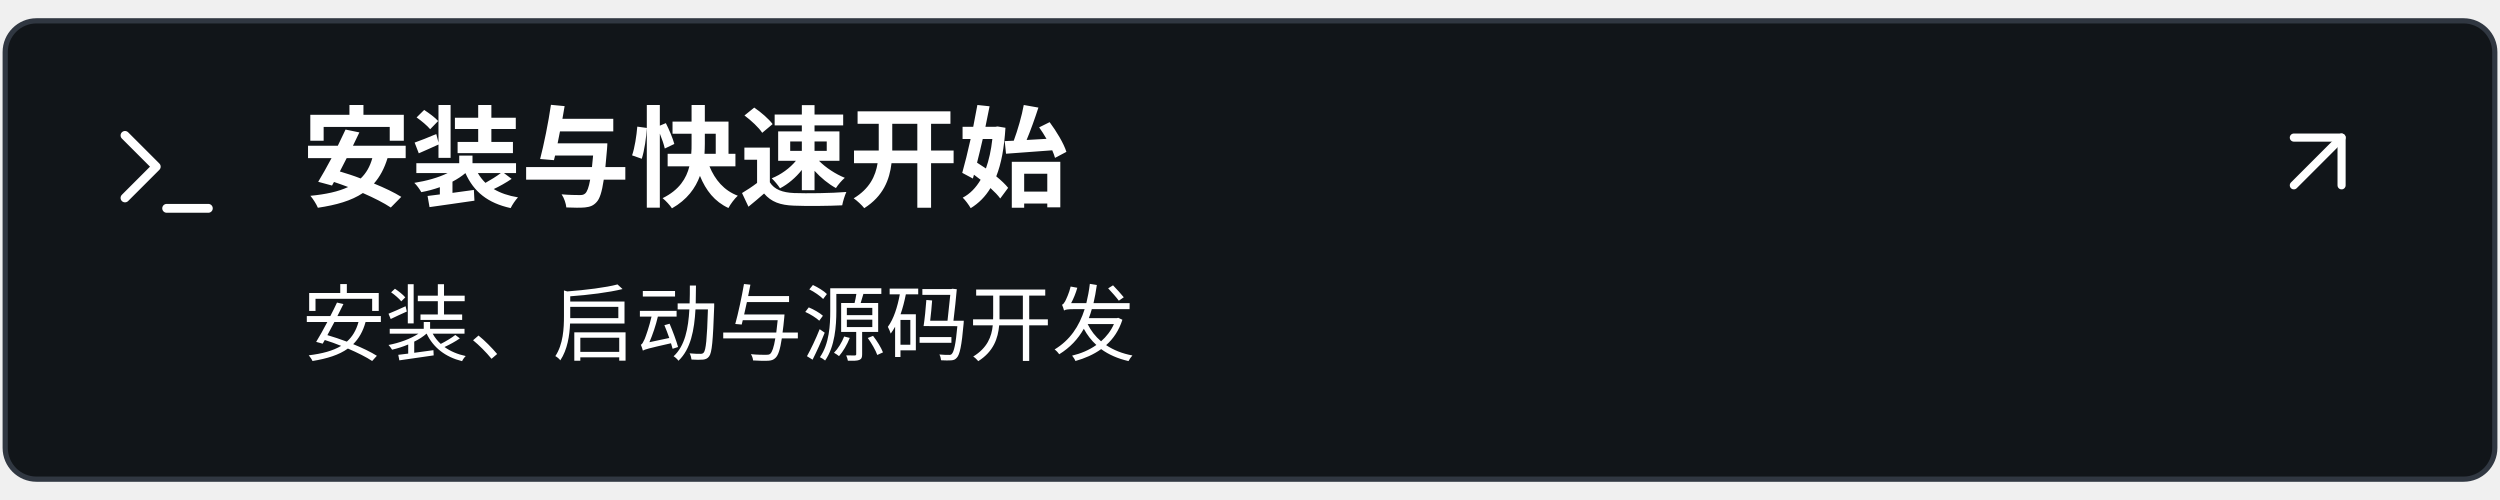
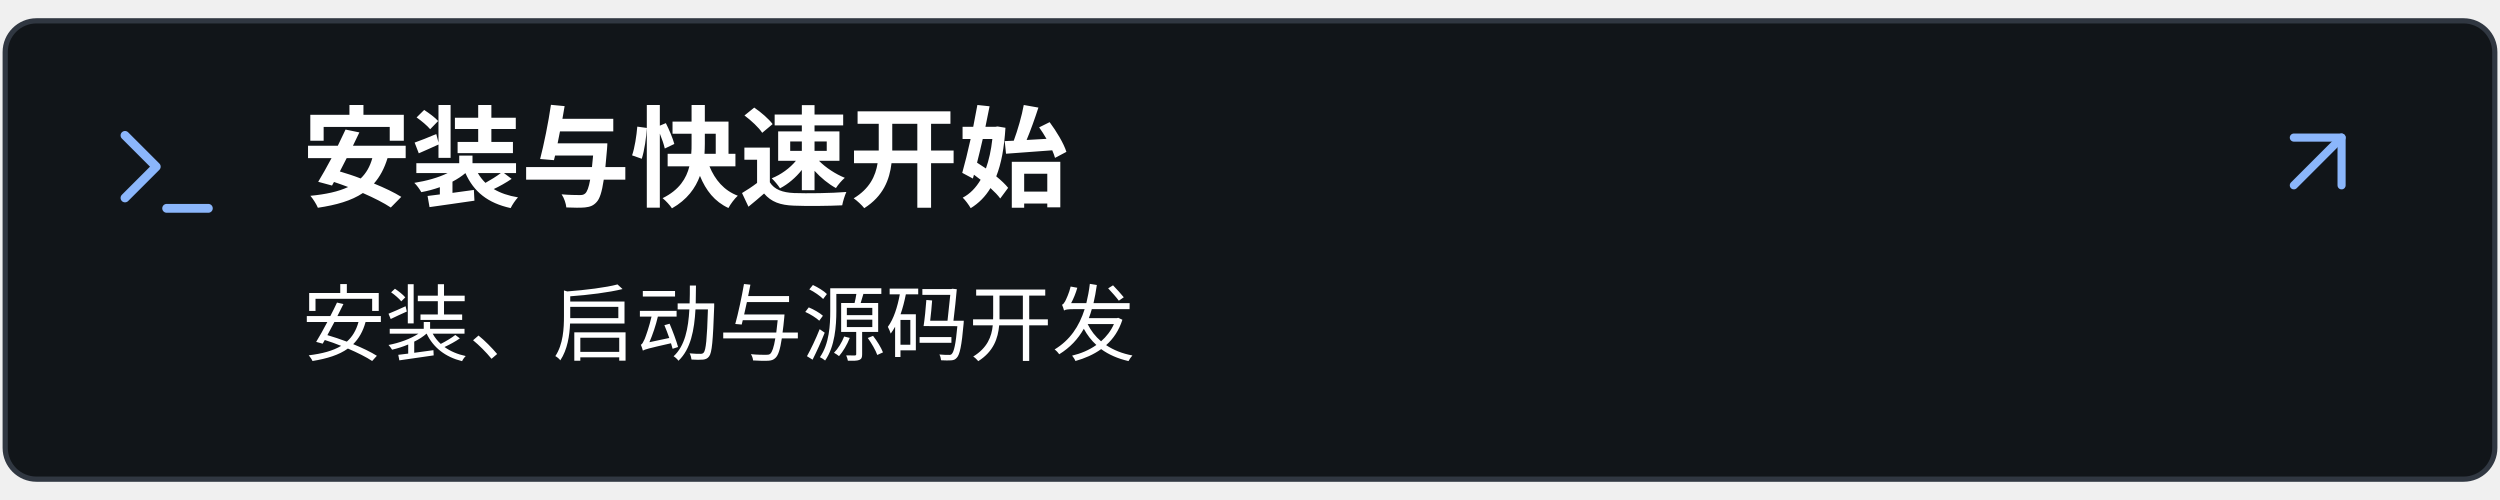
<svg xmlns="http://www.w3.org/2000/svg" width="480" height="96" viewBox="0 0 480 96" role="img" aria-labelledby="title desc">
  <style>
    text { font-family: "Cascadia Code","SFMono-Regular",Consolas,"Liberation Mono","Microsoft YaHei",monospace; letter-spacing: 0; }
    a:hover .tile { fill: #1b2028; }
    a:focus-visible .tile { stroke: #8bb6fb; stroke-width: 3; }
    
    text { fill: #ffffff; stroke: #111519; stroke-width: 1.5; paint-order: stroke fill; stroke-linejoin: round; }
    @media (prefers-color-scheme: light) {
      .tile { fill: #f5f7fa; stroke: #65717f; }
      a:hover .tile { fill: #e8edf4; }
    }

  </style>
  <a href="https://github.com/says693/dsh-TUI-693/blob/main/docs/getting-started.md">
    <rect class="tile" x="1" y="4" width="478" height="88" rx="6" fill="#111519" stroke="#303741" />
-     <g class="outlined-icon">
-       <g transform="translate(20 21) scale(1)" fill="none" stroke="#111519" stroke-width="3.5" stroke-linecap="round" stroke-linejoin="round">
-         <path d="M12 19h8" />
-         <path d="m4 17 6-6-6-6" />
-       </g>
-       <g transform="translate(20 21) scale(1)" fill="none" stroke="#ffffff" stroke-width="1.7" stroke-linecap="round" stroke-linejoin="round">
-         <path d="M12 19h8" />
-         <path d="m4 17 6-6-6-6" />
-       </g>
+     <g transform="translate(20 21) scale(1)" fill="none" stroke="#8bb6fb" stroke-width="1.7" stroke-linecap="round" stroke-linejoin="round">
+       <path d="M12 19h8" />
+       <path d="m4 17 6-6-6-6" />
    </g>
    <text x="58" y="38" font-size="21" fill="#edf1f6" font-weight="600">安装与快速开始</text>
    <text x="58" y="68" font-size="16" fill="#aeb8c6">安装、启动与源码开发</text>
-     <g class="outlined-icon">
-       <g transform="translate(434 20) scale(0.9166667)" fill="none" stroke="#111519" stroke-width="3.5" stroke-linecap="round" stroke-linejoin="round">
-         <path d="M7 7h10v10" />
-         <path d="M7 17 17 7" />
-       </g>
-       <g transform="translate(434 20) scale(0.9166667)" fill="none" stroke="#ffffff" stroke-width="1.7" stroke-linecap="round" stroke-linejoin="round">
-         <path d="M7 7h10v10" />
-         <path d="M7 17 17 7" />
-       </g>
+     <g transform="translate(434 20) scale(0.9166667)" fill="none" stroke="#8bb6fb" stroke-width="1.7" stroke-linecap="round" stroke-linejoin="round">
+       <path d="M7 7h10v10" />
+       <path d="M7 17 17 7" />
    </g>
  </a>
</svg>
